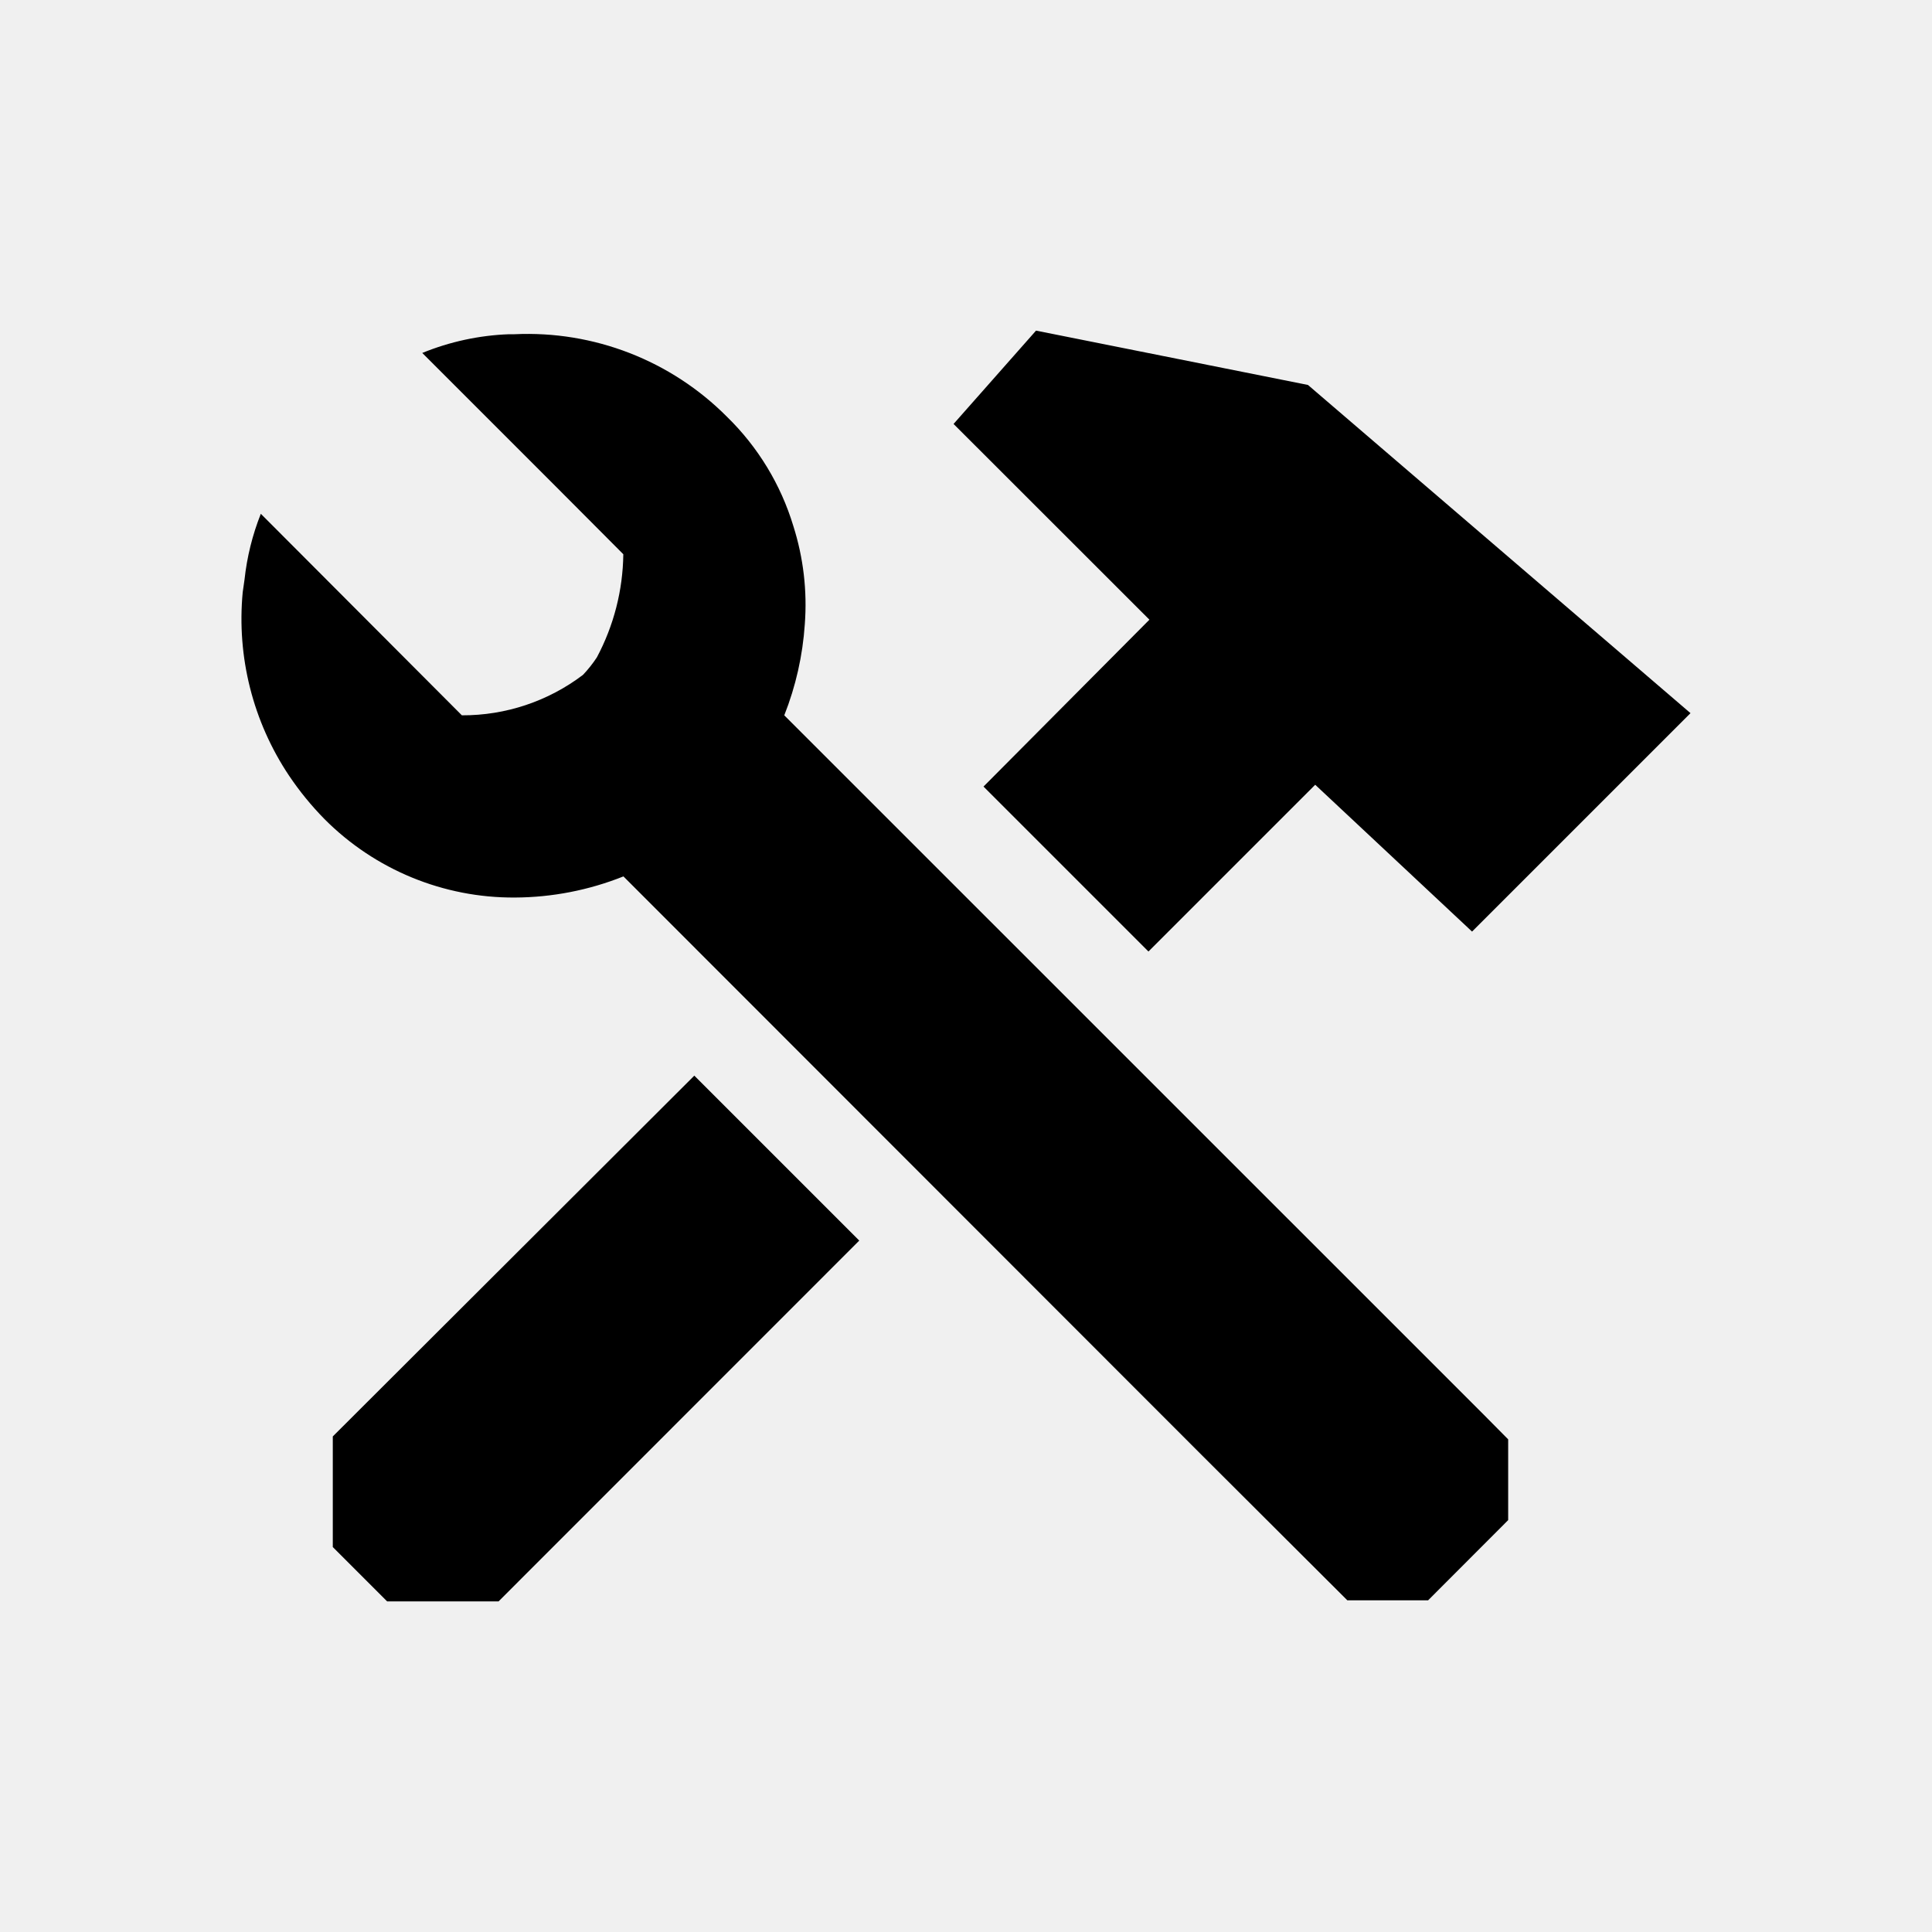
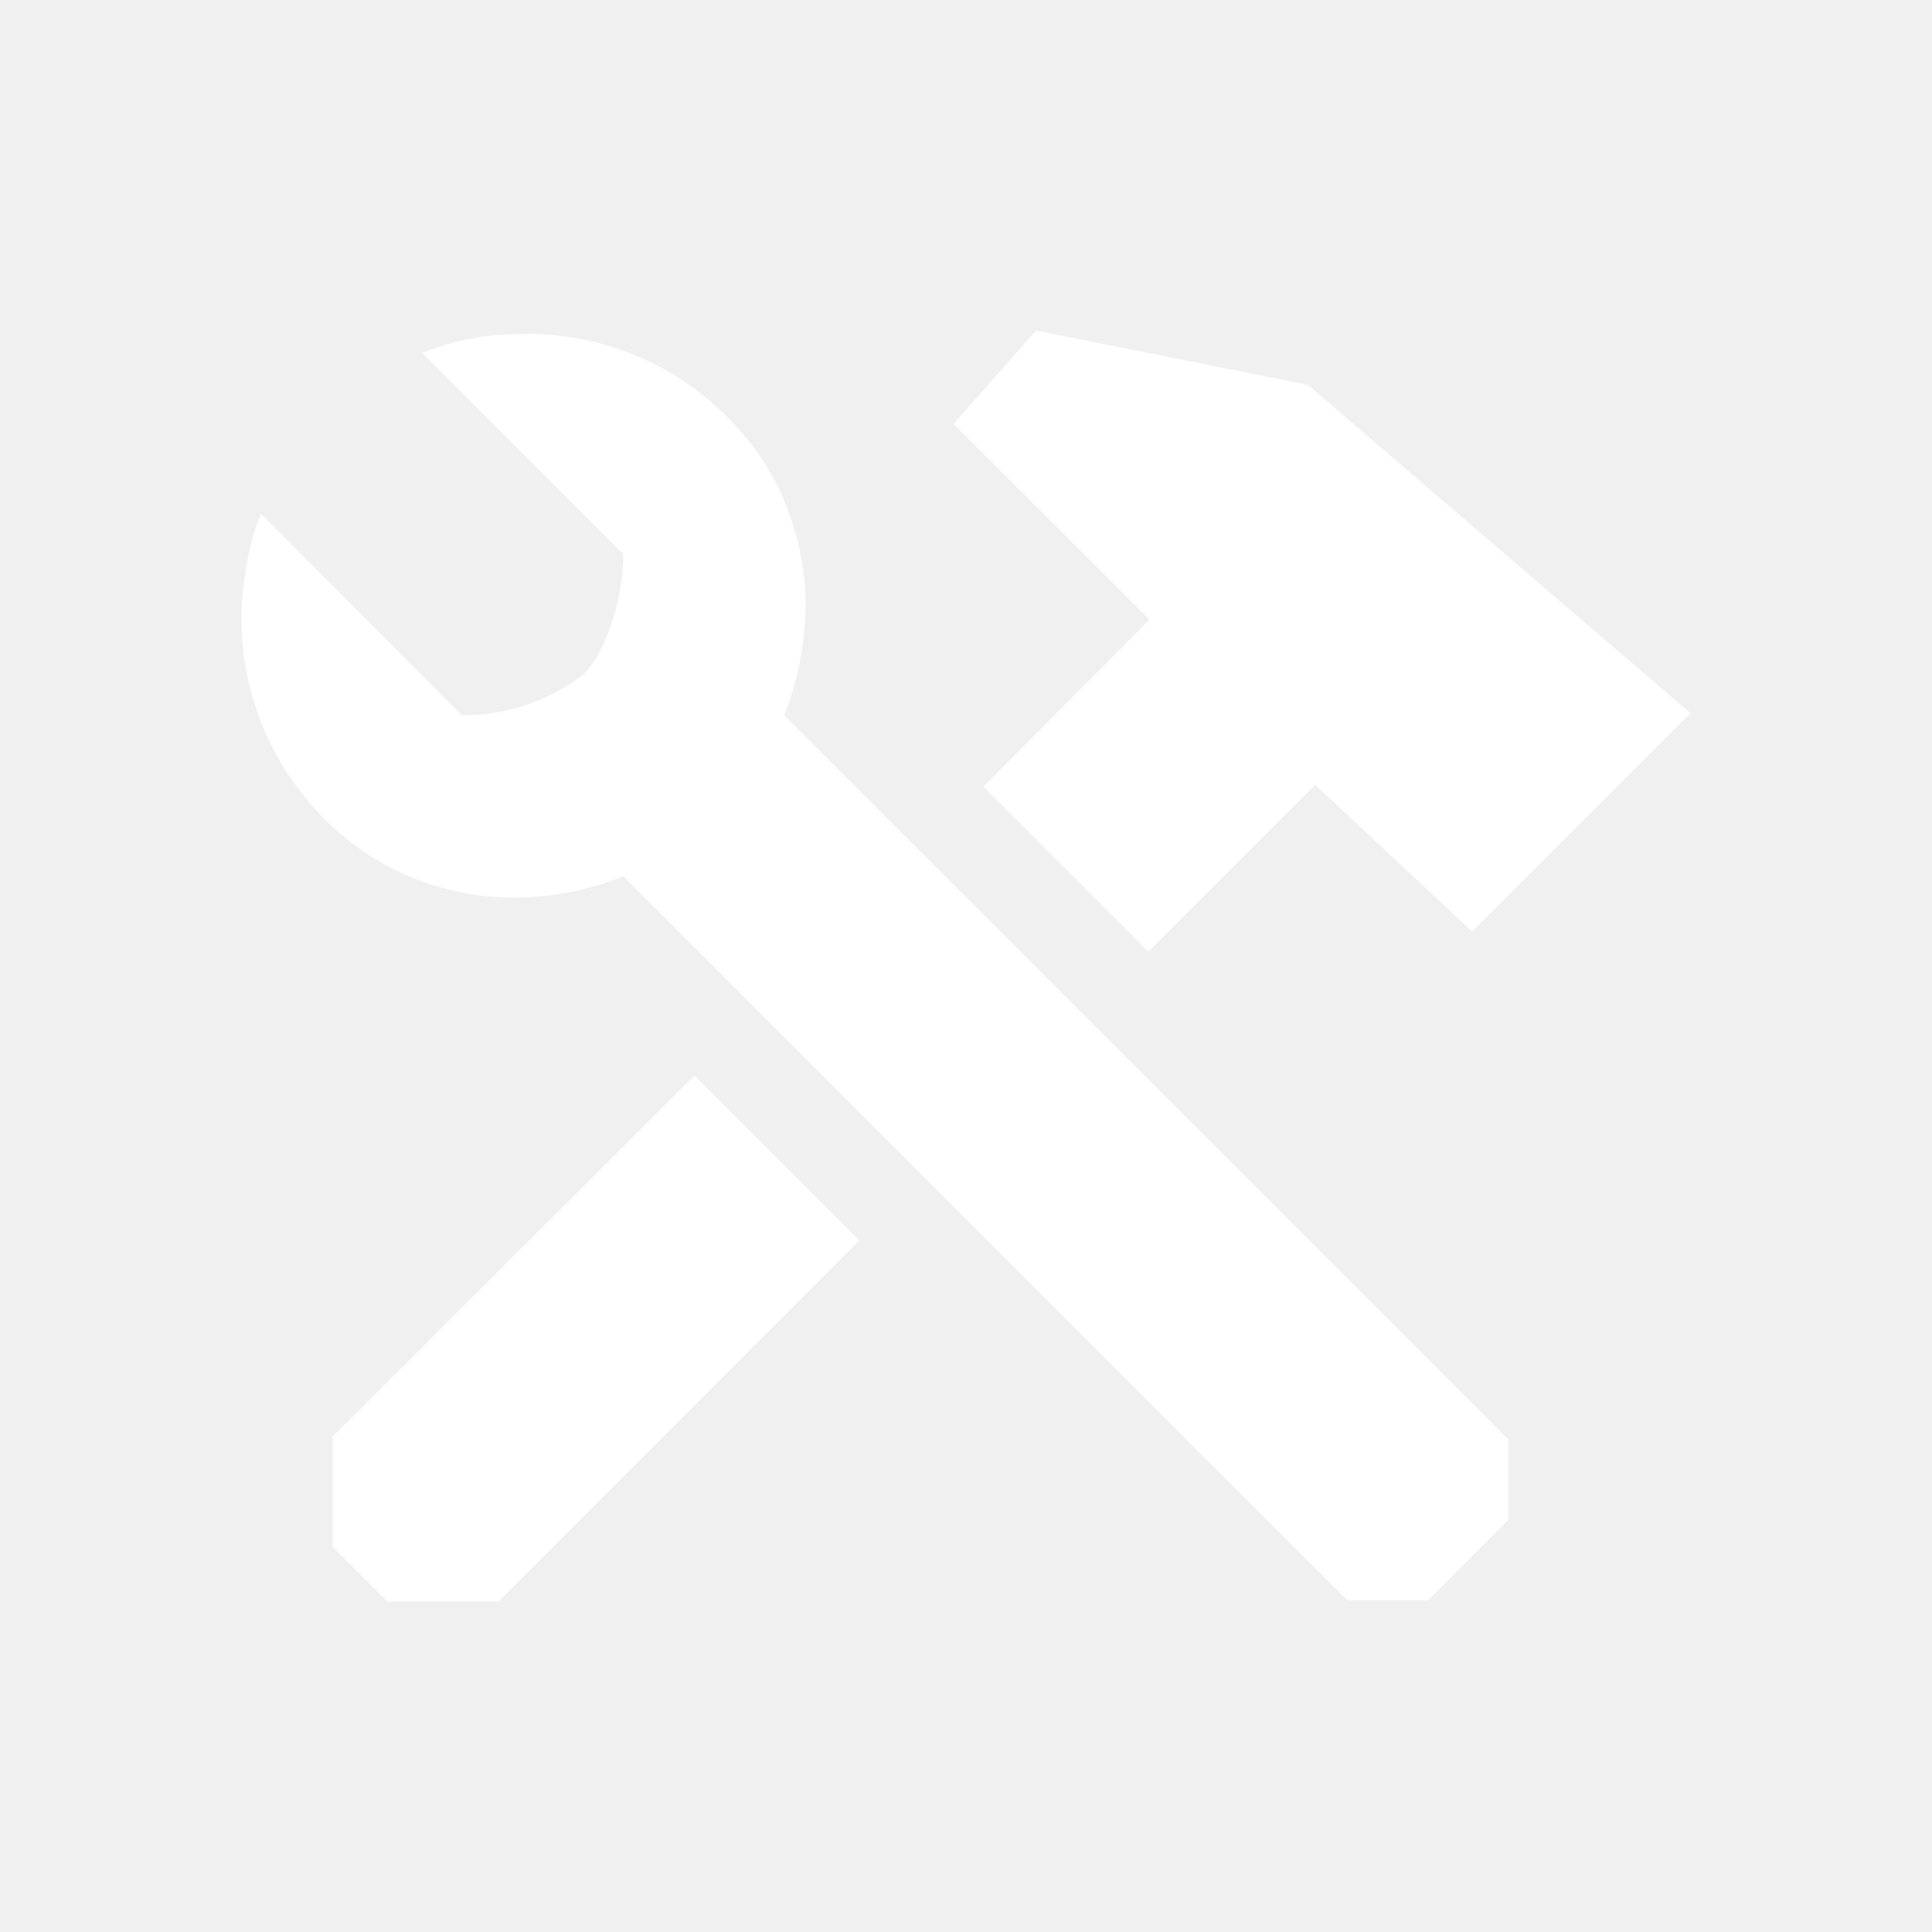
- <svg xmlns="http://www.w3.org/2000/svg" fill="#000000" height="800px" width="800px" id="Layer_1" data-name="Layer 1" viewBox="0 0 16 16">
+ <svg xmlns="http://www.w3.org/2000/svg" fill="white" height="800px" width="800px" id="Layer_1" data-name="Layer 1" viewBox="0 0 16 16">
  <path class="cls-1" d="M12.286,11.714,6.495,5.924a2.504,2.504,0,0,0,.17-.754,2.149,2.149,0,0,0-.095-.814,2.12,2.12,0,0,0-.549-.904,2.328,2.328,0,0,0-1.761-.684H4.215a2.104,2.104,0,0,0-.718.155L4.599,4.025l.319.32.244.245a1.864,1.864,0,0,1-.219.854,1.043,1.043,0,0,1-.115.145,1.648,1.648,0,0,1-1.003.335L2.609,4.705,2.16,4.255a2.074,2.074,0,0,0-.135.545l-.015.105a2.337,2.337,0,0,0,.384,1.519,2.509,2.509,0,0,0,.294.36A2.205,2.205,0,0,0,4.265,7.433a2.453,2.453,0,0,0,.898-.175L9.956,12.054l1.202,1.199H11.827l.663-.664v-.669Zm-6.536-2.806,1.366,1.366L4.129,13.262H3.206l-.45-.45V11.896ZM14,5.906,12.191,7.715,10.892,6.499,9.511,7.88,8.145,6.514,9.519,5.132,7.897,3.511l.683-.773,2.252.45Z" />
</svg>
